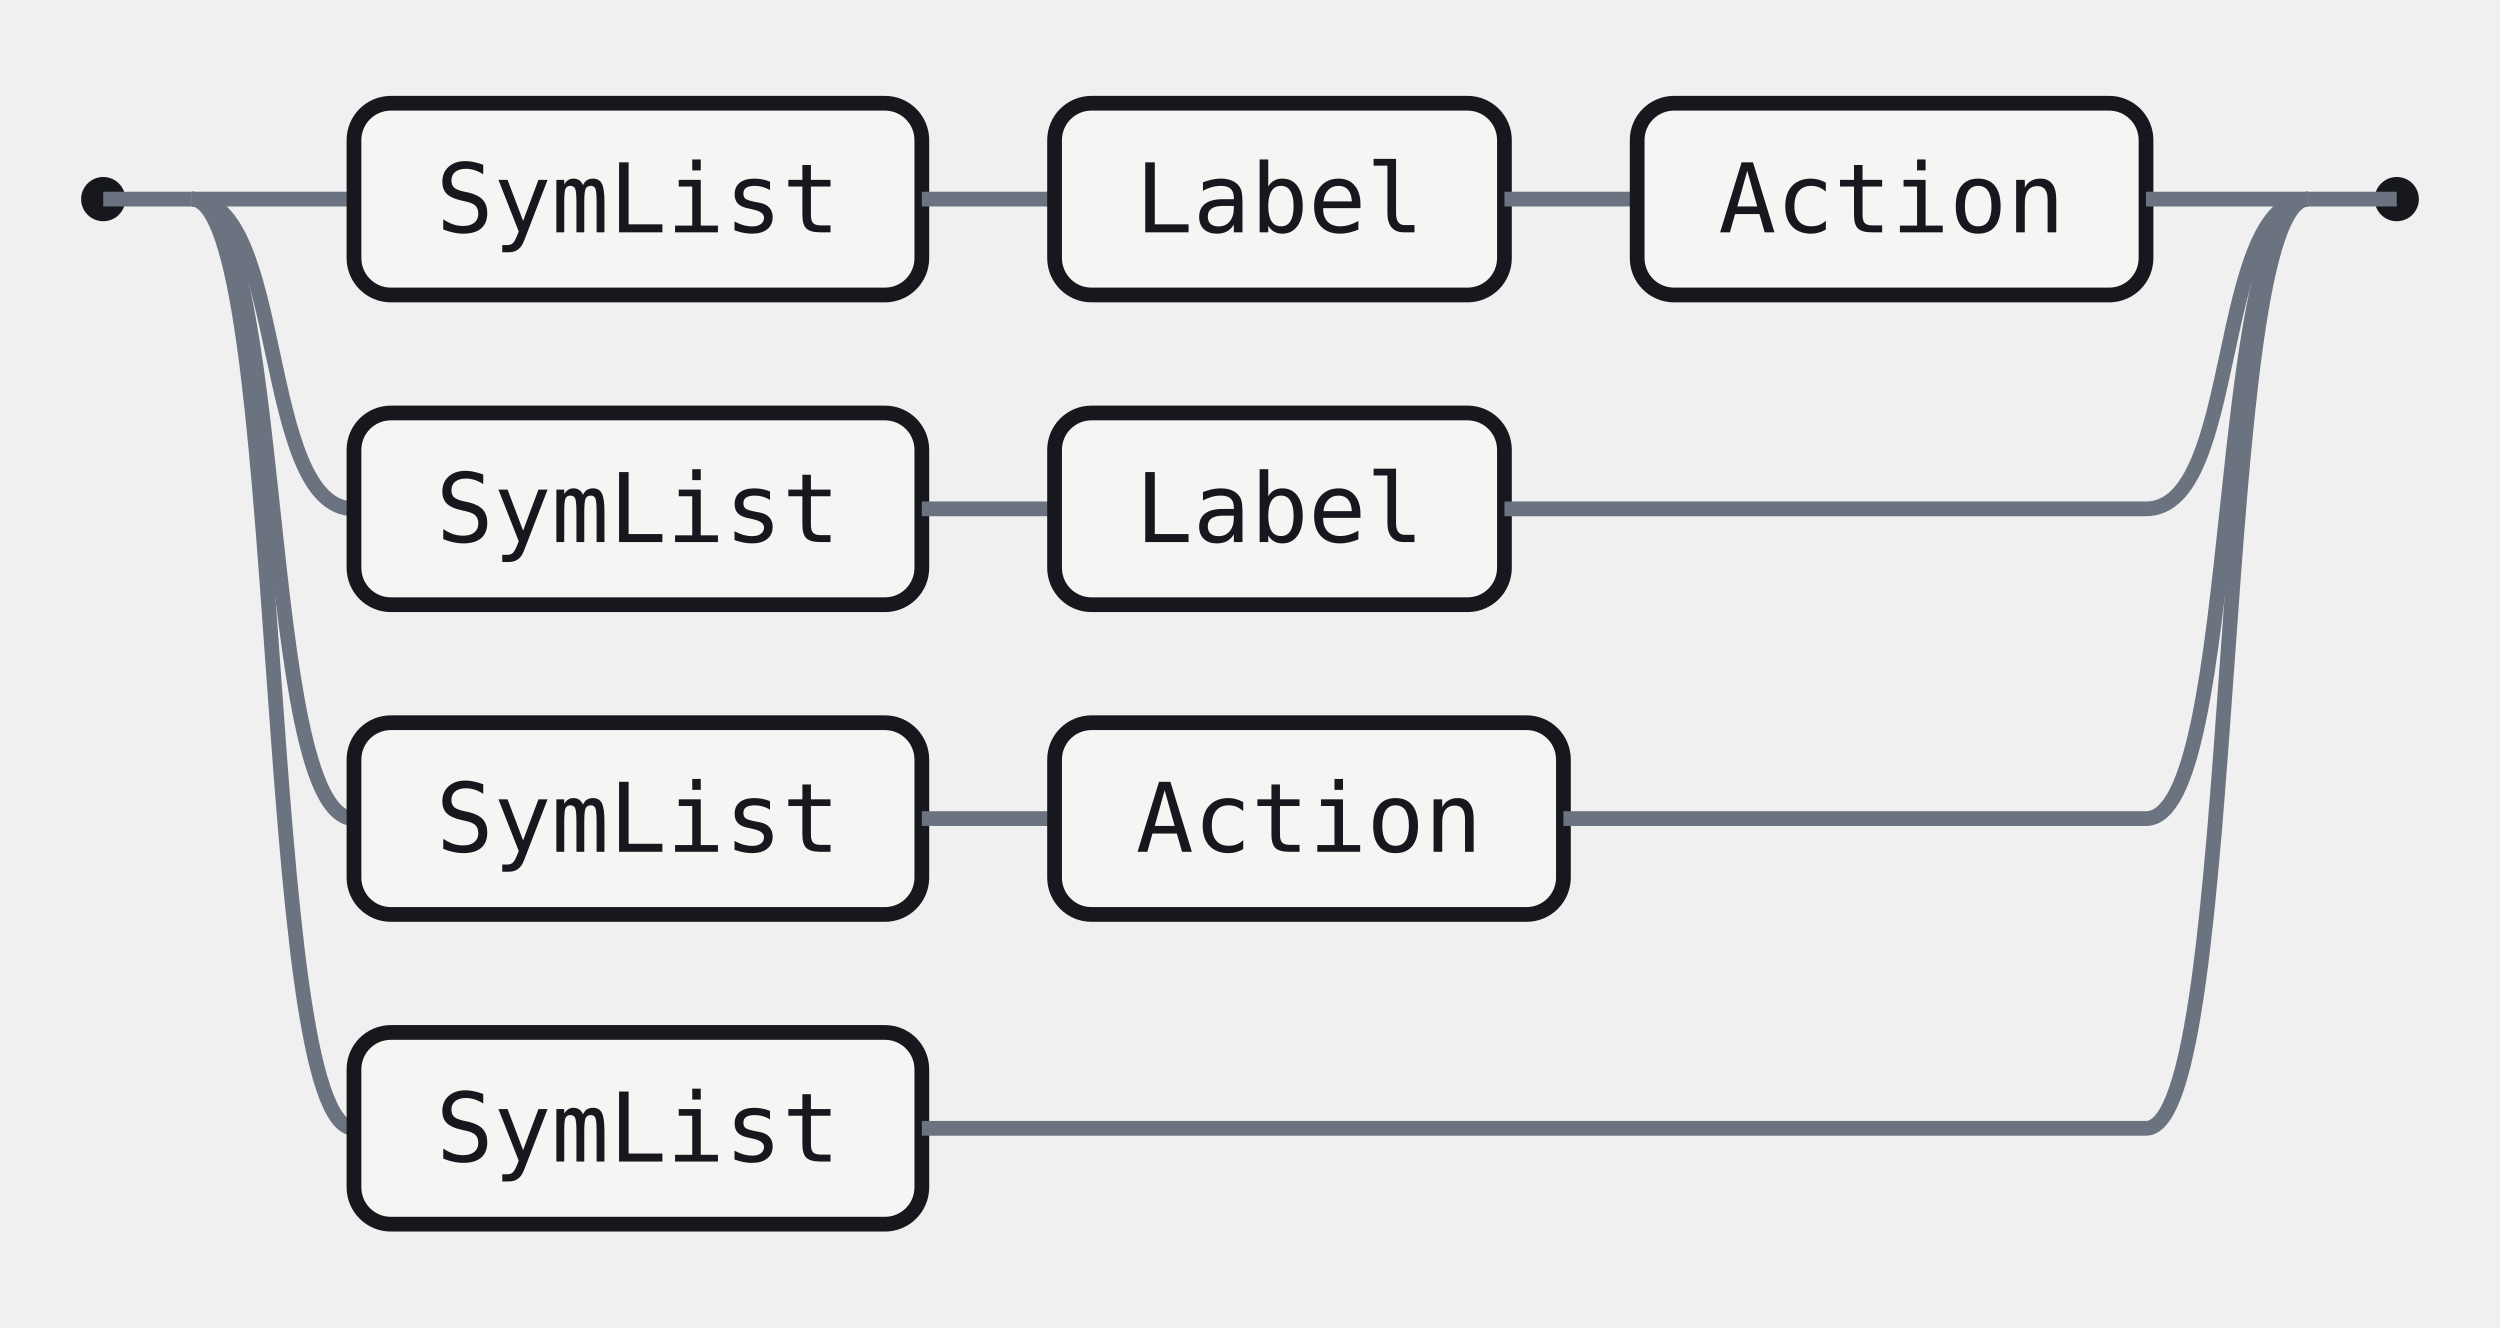
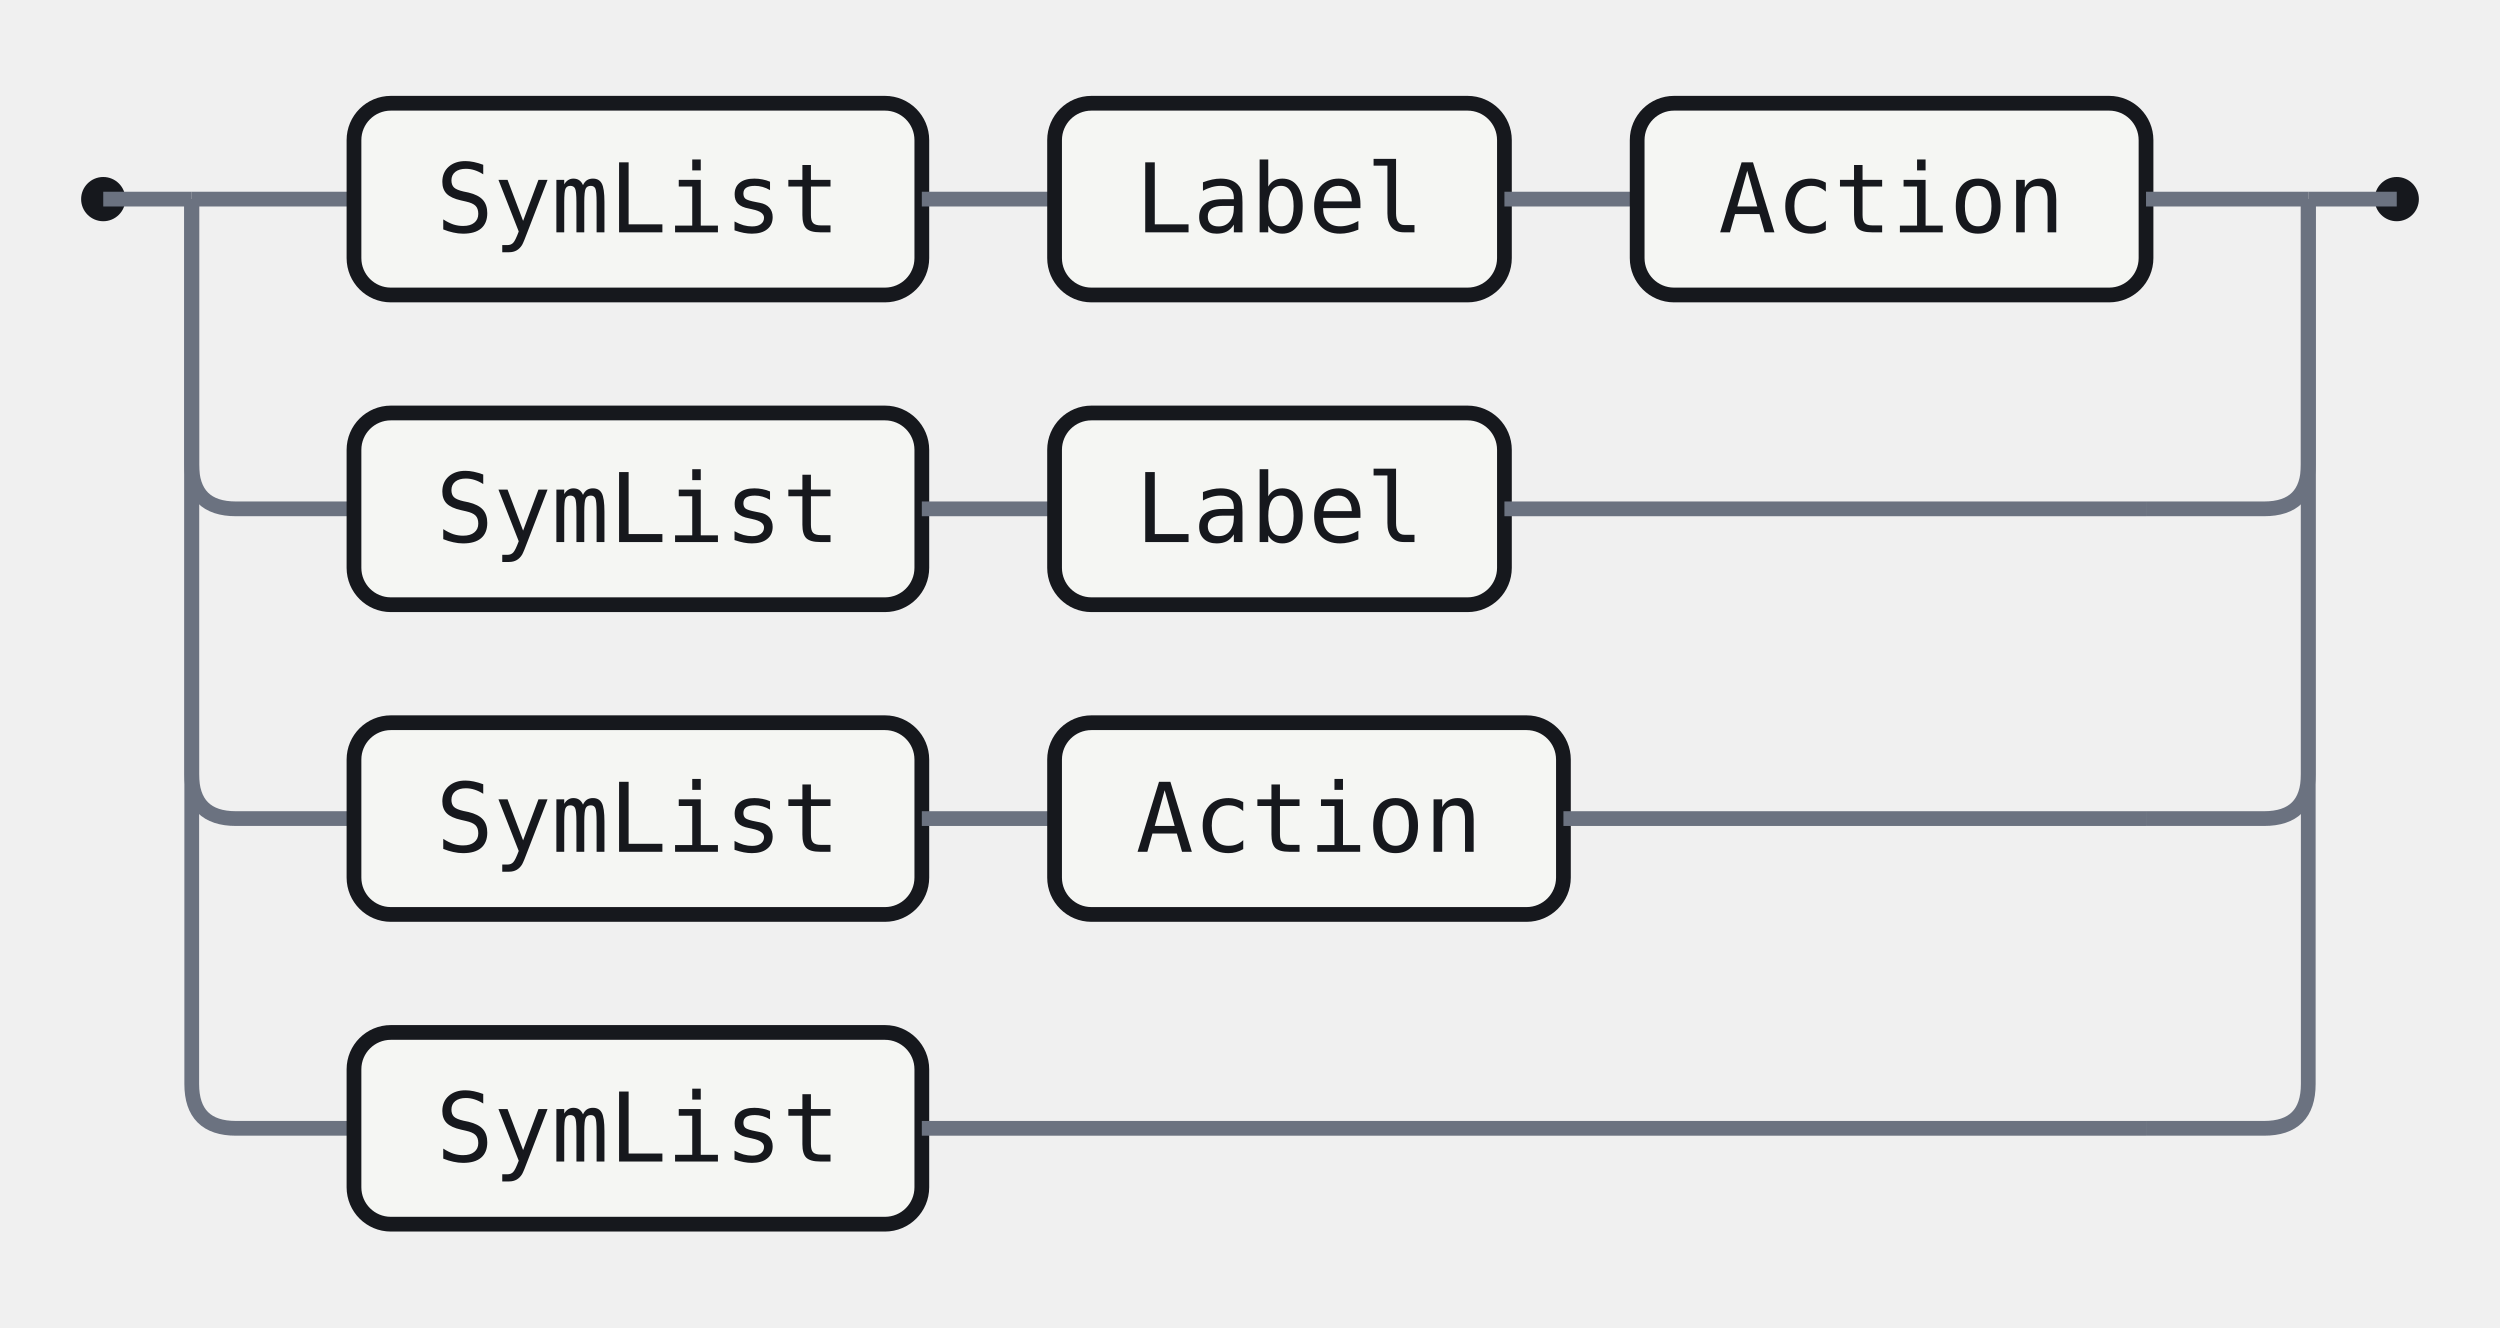
<svg xmlns="http://www.w3.org/2000/svg" width="339" height="180" viewBox="0 0 339 180" role="img" aria-label="Railroad diagram for the Alt rule">
  <style>.rr-track{fill:none;stroke:#6B7280;stroke-width:2}.rr-term{fill:#fff;stroke:#15B879;stroke-width:2}.rr-nonterm{fill:#F5F6F3;stroke:#16181D;stroke-width:2}.rr-text{fill:#16181D;font:13px ui-monospace,SFMono-Regular,Menlo,Consolas,monospace}.rr-cap{fill:#16181D}</style>
  <circle class="rr-cap" cx="14" cy="27" r="3" />
  <circle class="rr-cap" cx="325" cy="27" r="3" />
  <path class="rr-track" d="M14 27 H26" />
  <path class="rr-track" d="M313 27 H325" />
  <path class="rr-track" d="M26 27 H48" />
  <rect class="rr-nonterm" x="48" y="14" width="77" height="26" rx="5" />
  <text class="rr-text" x="86.5" y="27" text-anchor="middle" dominant-baseline="central">SymList</text>
  <path class="rr-track" d="M125 27 H143" />
  <rect class="rr-nonterm" x="143" y="14" width="61" height="26" rx="5" />
  <text class="rr-text" x="173.5" y="27" text-anchor="middle" dominant-baseline="central">Label</text>
  <path class="rr-track" d="M204 27 H222" />
  <rect class="rr-nonterm" x="222" y="14" width="69" height="26" rx="5" />
  <text class="rr-text" x="256.5" y="27" text-anchor="middle" dominant-baseline="central">Action</text>
  <path class="rr-track" d="M291 27 H313" />
-   <path class="rr-track" d="M26 27 C39 27 35 69 48 69" />
+   <path class="rr-track" d="M26 27 V63 Q26 69 32 69 H48" />
  <rect class="rr-nonterm" x="48" y="56" width="77" height="26" rx="5" />
  <text class="rr-text" x="86.5" y="69" text-anchor="middle" dominant-baseline="central">SymList</text>
  <path class="rr-track" d="M125 69 H143" />
  <rect class="rr-nonterm" x="143" y="56" width="61" height="26" rx="5" />
  <text class="rr-text" x="173.5" y="69" text-anchor="middle" dominant-baseline="central">Label</text>
  <path class="rr-track" d="M204 69 H291" />
-   <path class="rr-track" d="M291 69 C304 69 300 27 313 27" />
-   <path class="rr-track" d="M26 27 C39 27 35 111 48 111" />
+   <path class="rr-track" d="M291 69 H307 Q313 69 313 63 V27" />
+   <path class="rr-track" d="M26 27 V105 Q26 111 32 111 H48" />
  <rect class="rr-nonterm" x="48" y="98" width="77" height="26" rx="5" />
  <text class="rr-text" x="86.5" y="111" text-anchor="middle" dominant-baseline="central">SymList</text>
  <path class="rr-track" d="M125 111 H143" />
  <rect class="rr-nonterm" x="143" y="98" width="69" height="26" rx="5" />
  <text class="rr-text" x="177.5" y="111" text-anchor="middle" dominant-baseline="central">Action</text>
  <path class="rr-track" d="M212 111 H291" />
-   <path class="rr-track" d="M291 111 C304 111 300 27 313 27" />
-   <path class="rr-track" d="M26 27 C39 27 35 153 48 153" />
+   <path class="rr-track" d="M291 111 H307 Q313 111 313 105 V27" />
+   <path class="rr-track" d="M26 27 V147 Q26 153 32 153 H48" />
  <rect class="rr-nonterm" x="48" y="140" width="77" height="26" rx="5" />
  <text class="rr-text" x="86.5" y="153" text-anchor="middle" dominant-baseline="central">SymList</text>
  <path class="rr-track" d="M125 153 H291" />
-   <path class="rr-track" d="M291 153 C304 153 300 27 313 27" />
+   <path class="rr-track" d="M291 153 H307 Q313 153 313 147 V27" />
</svg>
